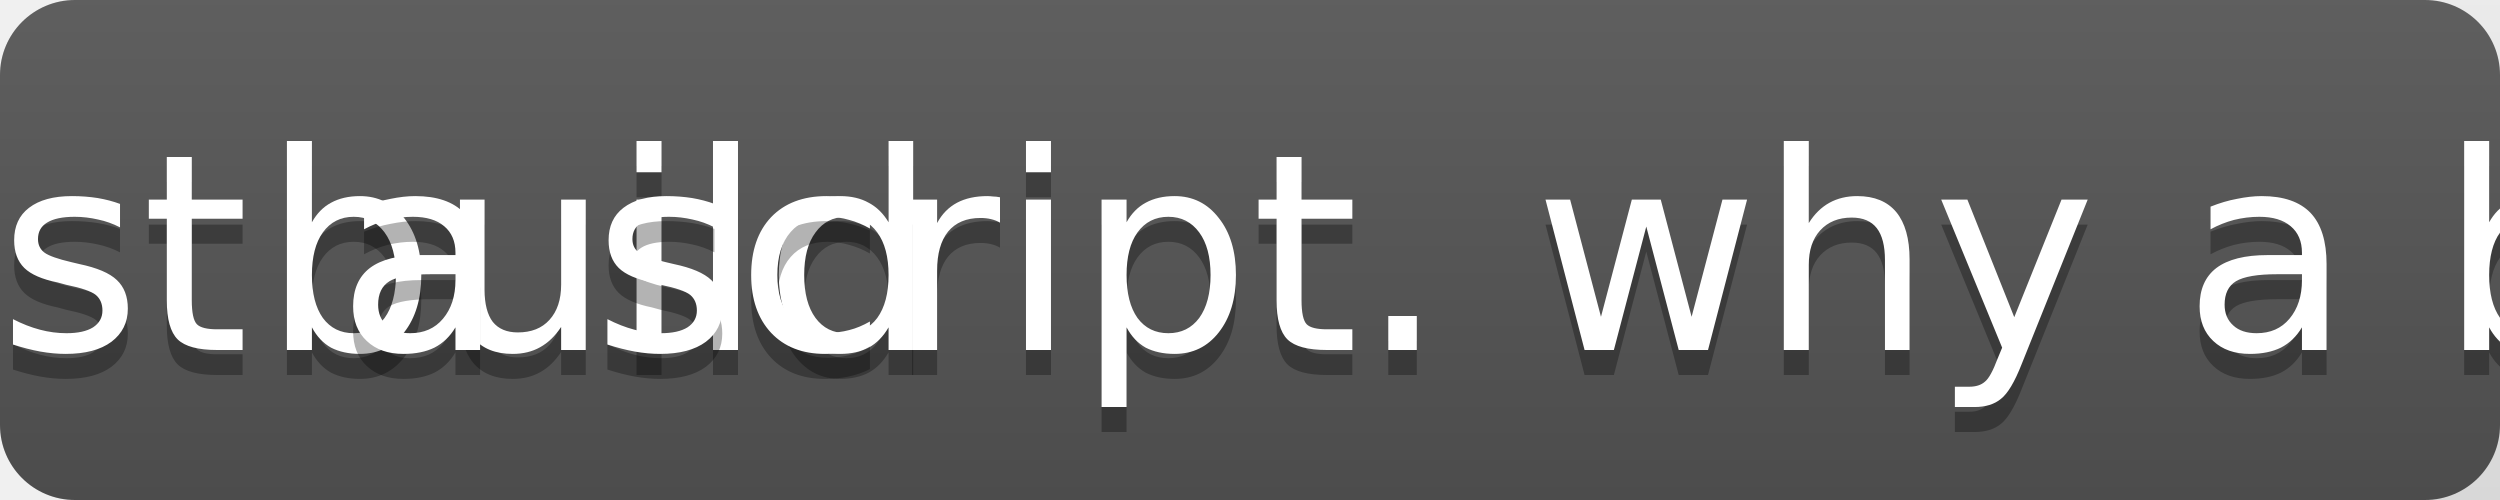
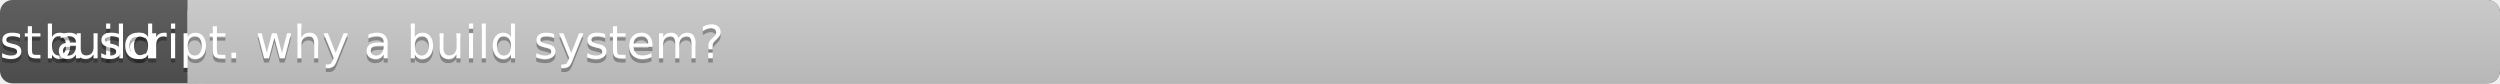
- <svg xmlns="http://www.w3.org/2000/svg" width="100" height="20">
+ <svg xmlns="http://www.w3.org/2000/svg" width="600" height="20">
  <linearGradient id="a" x2="0" y2="100%">
    <stop offset="0" stop-color="#bbb" stop-opacity=".1" />
    <stop offset="1" stop-opacity=".1" />
  </linearGradient>
-   <rect rx="3" width="100" height="20" fill="#555" />
-   <rect rx="3" x="800" width="55" height="20" fill="#ccc" />
-   <path fill="#ccc" d="M800 0h4v20h-4z" />
-   <rect rx="3" width="800" height="20" fill="url(#a)" />
+   <rect rx="3" width="600" height="20" fill="#555" />
+   <rect rx="3" x="45" width="555" height="20" fill="#ccc" />
+   <path fill="#ccc" d="M45 0h4v20h-4z" />
+   <rect rx="3" width="600" height="20" fill="url(#a)" />
  <g fill="#fff" text-anchor="middle" font-family="DejaVu Sans,Verdana,Geneva,sans-serif" font-size="11">
    <text x="24" y="15" fill="#010101" fill-opacity=".3">build</text>
    <text x="24" y="14">build</text>
    <text x="72" y="15" fill="#010101" fill-opacity=".3">it's just a script. why a build system?</text>
    <text x="72" y="14">it's just a script. why a build system?</text>
  </g>
</svg>
